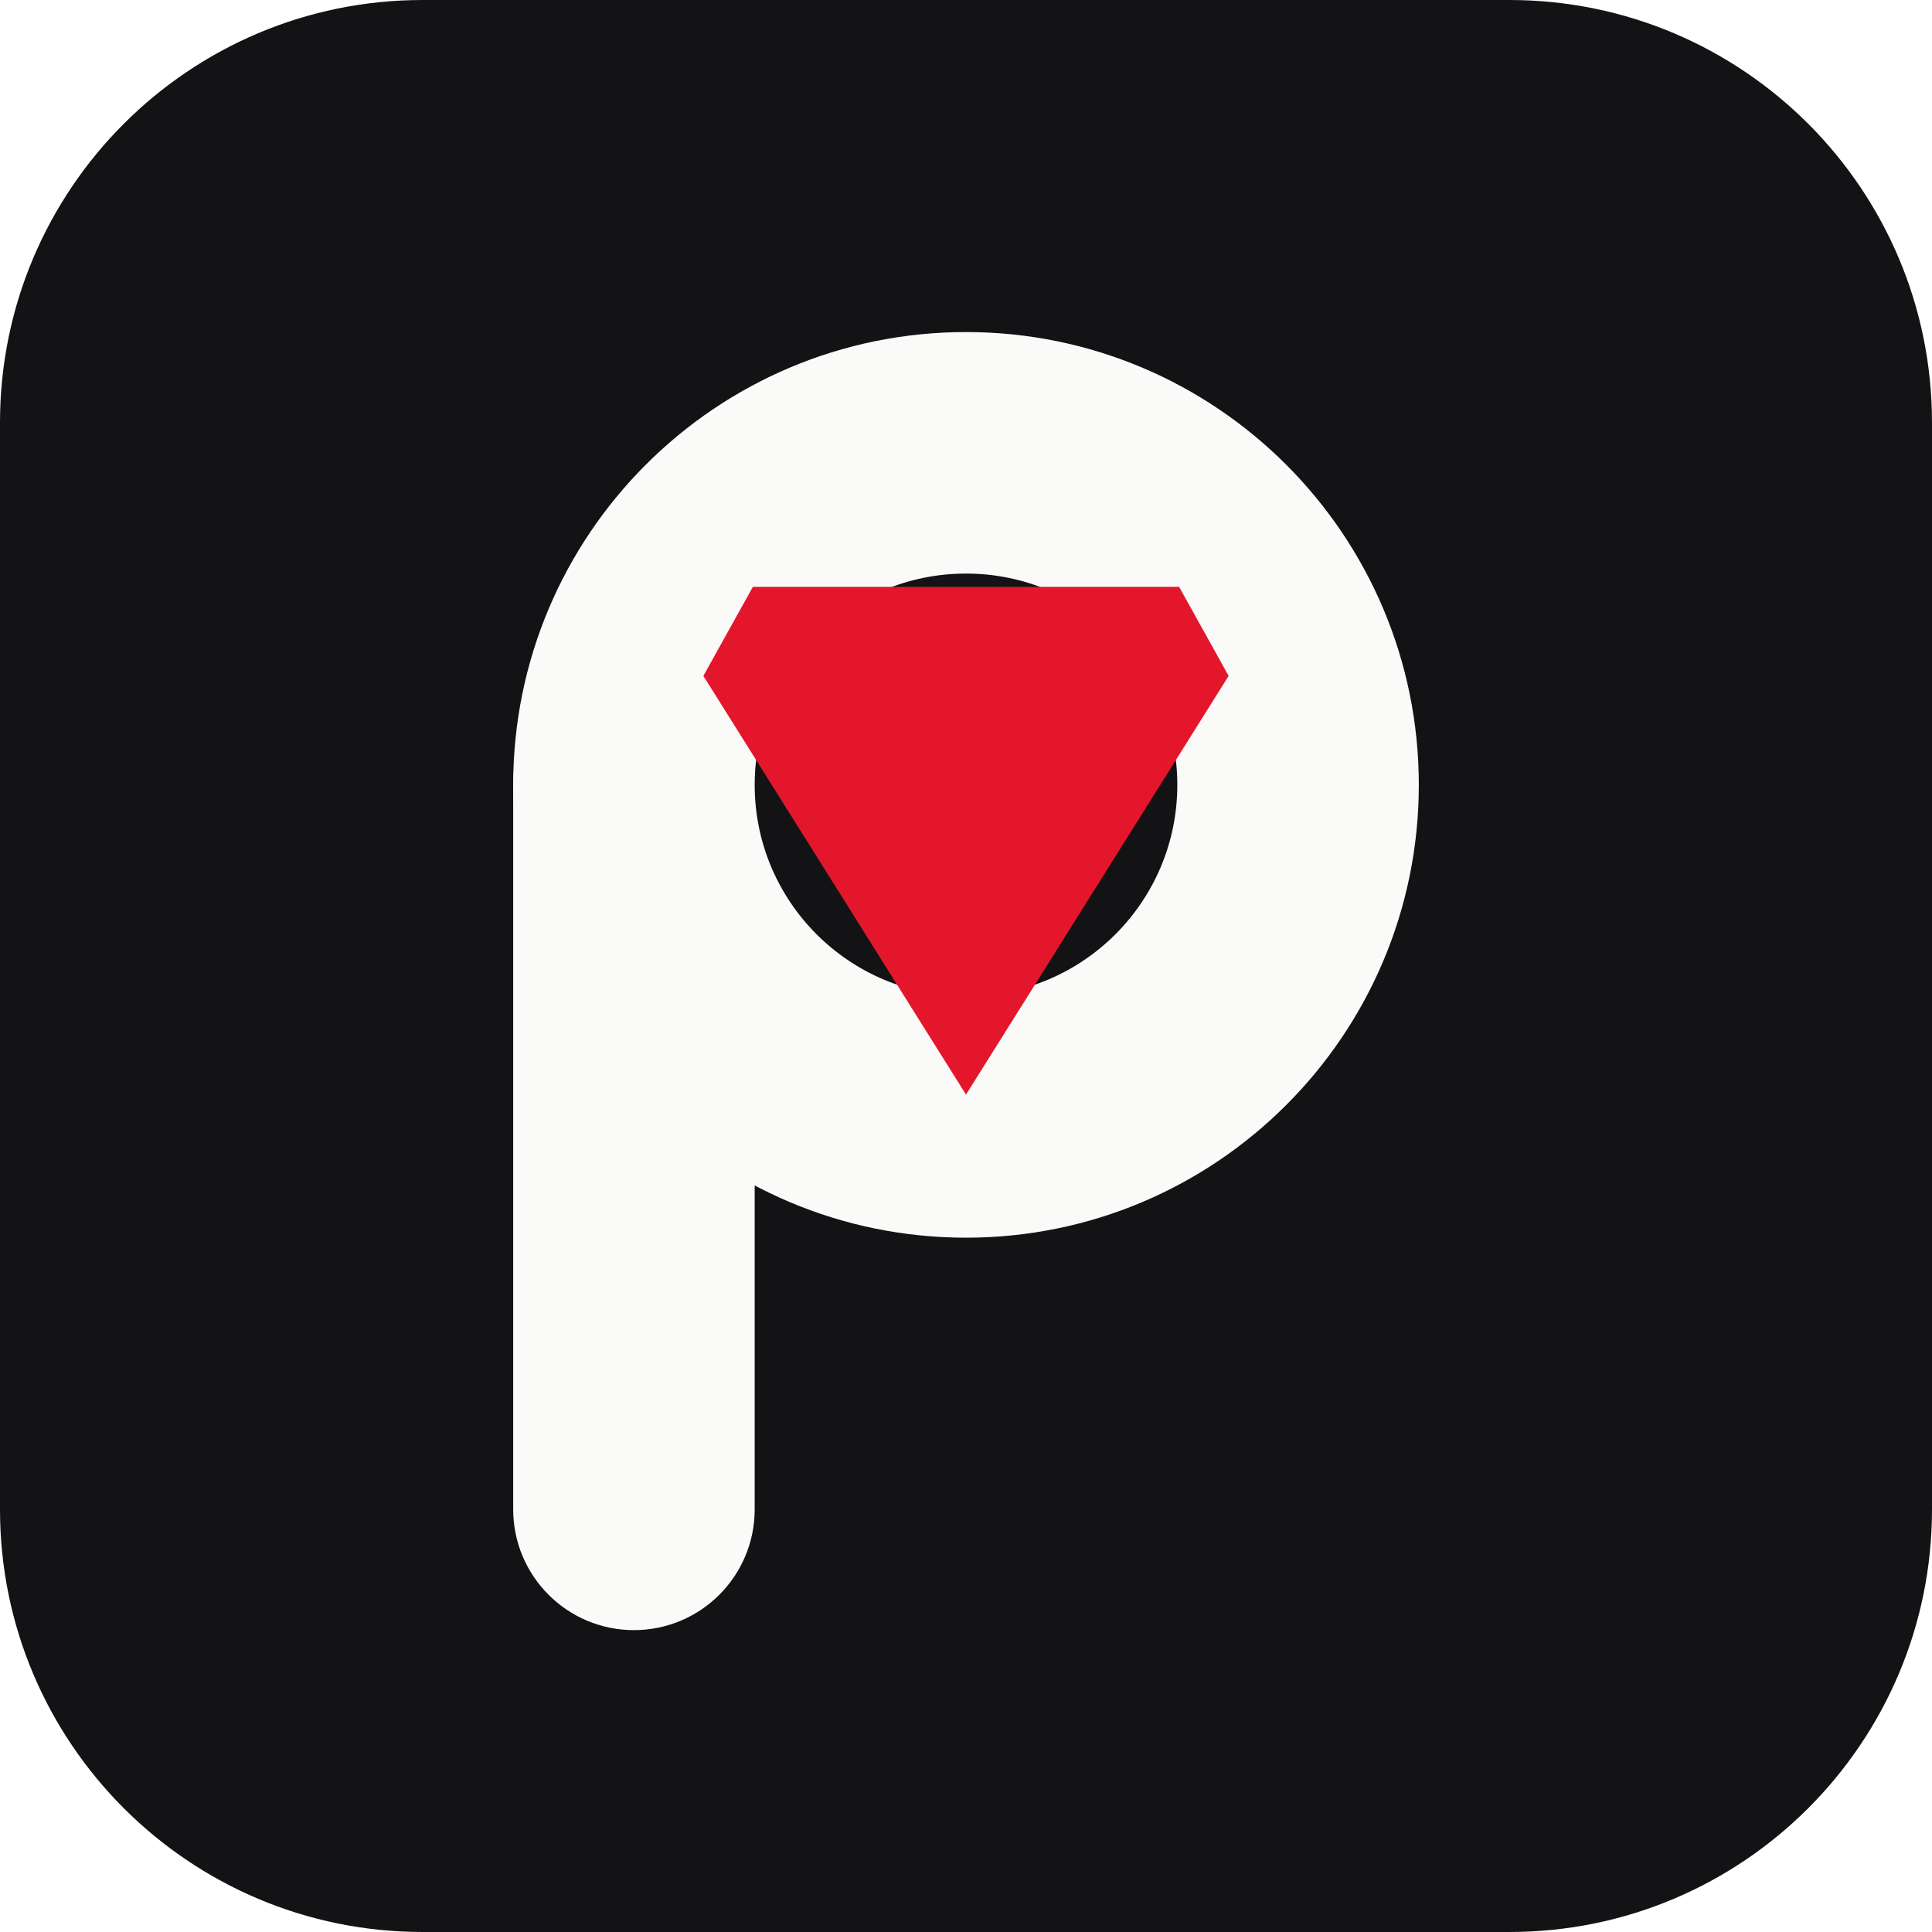
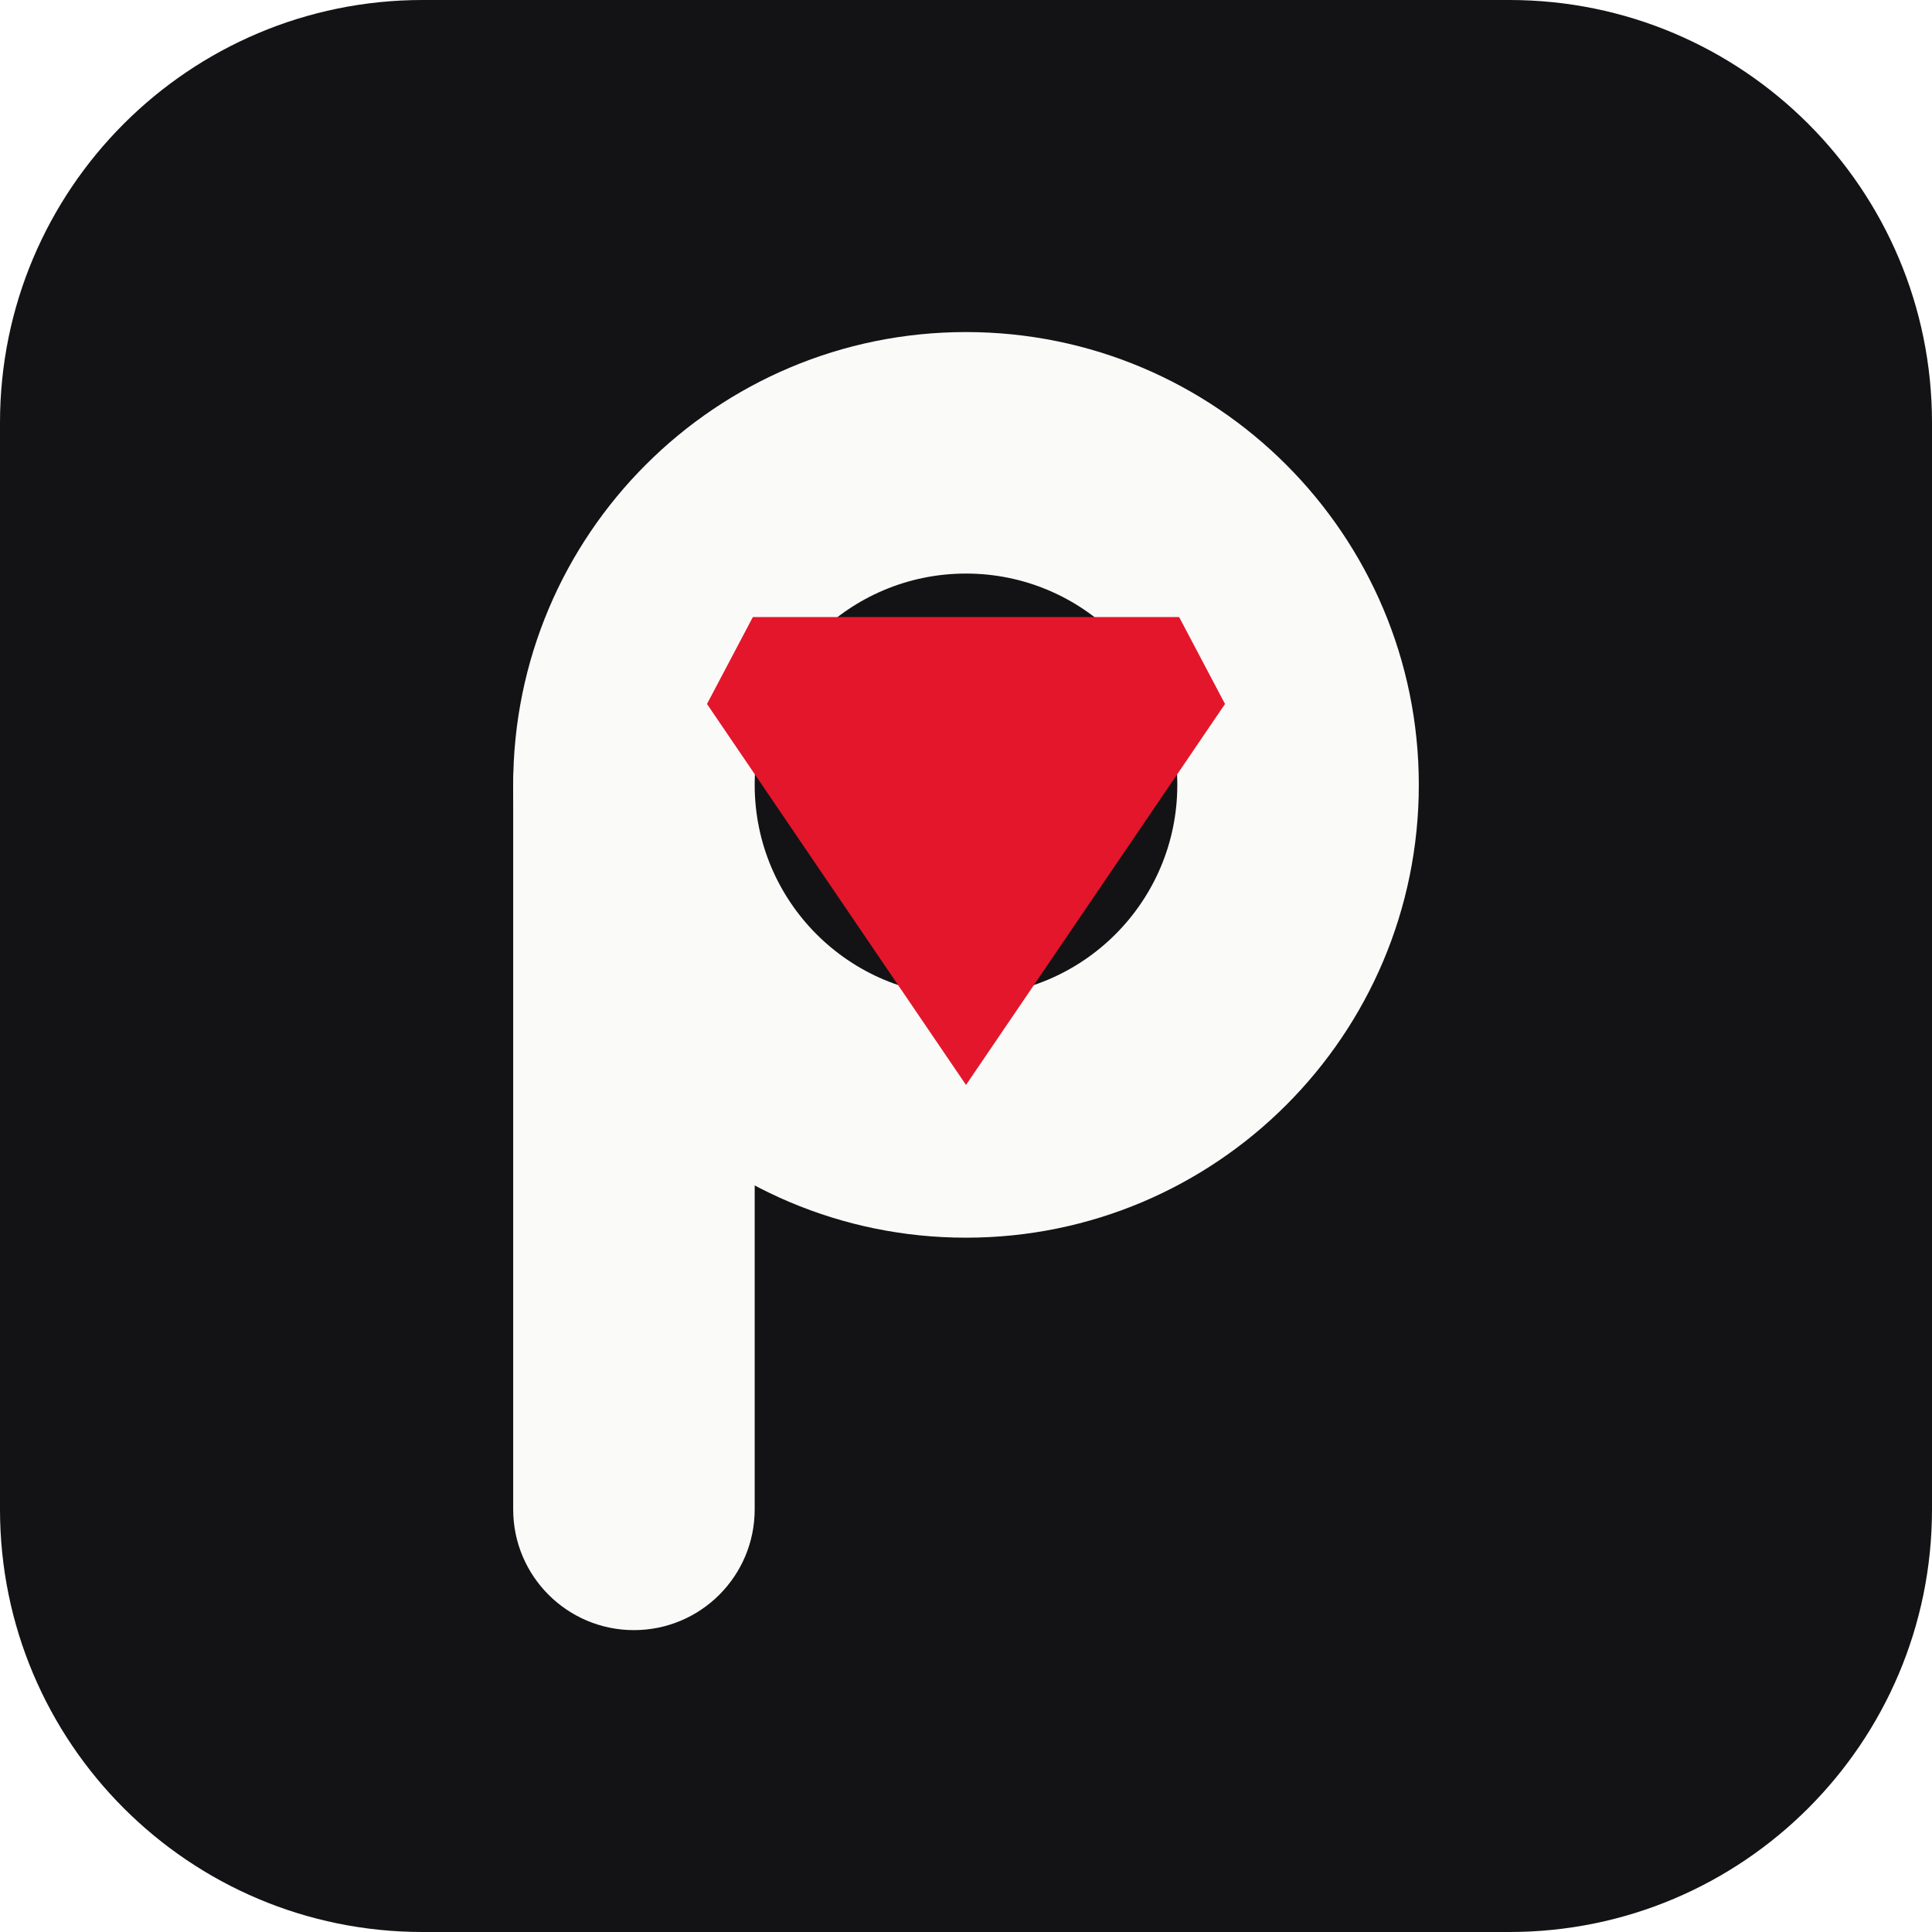
<svg xmlns="http://www.w3.org/2000/svg" viewBox="0 0 64 64">
  <rect width="64" height="64" rx="14" fill="#131315" />
  <rect x="17" y="22" width="8" height="32" rx="4" fill="#FAFAF9" />
  <circle cx="32" cy="26" r="15" fill="#FAFAF9" />
  <circle cx="32" cy="26" r="7" fill="#131315" />
-   <path d="M32.00 36.26 L23.30 22.39 L24.94 19.44 L39.06 19.44 L40.70 22.39 z" fill="#E4162B" />
+   <path d="M32.00 35.94 L23.42 23.32 L24.94 20.44 L39.06 20.44 L40.58 23.32 z" fill="#E4162B" />
</svg>
